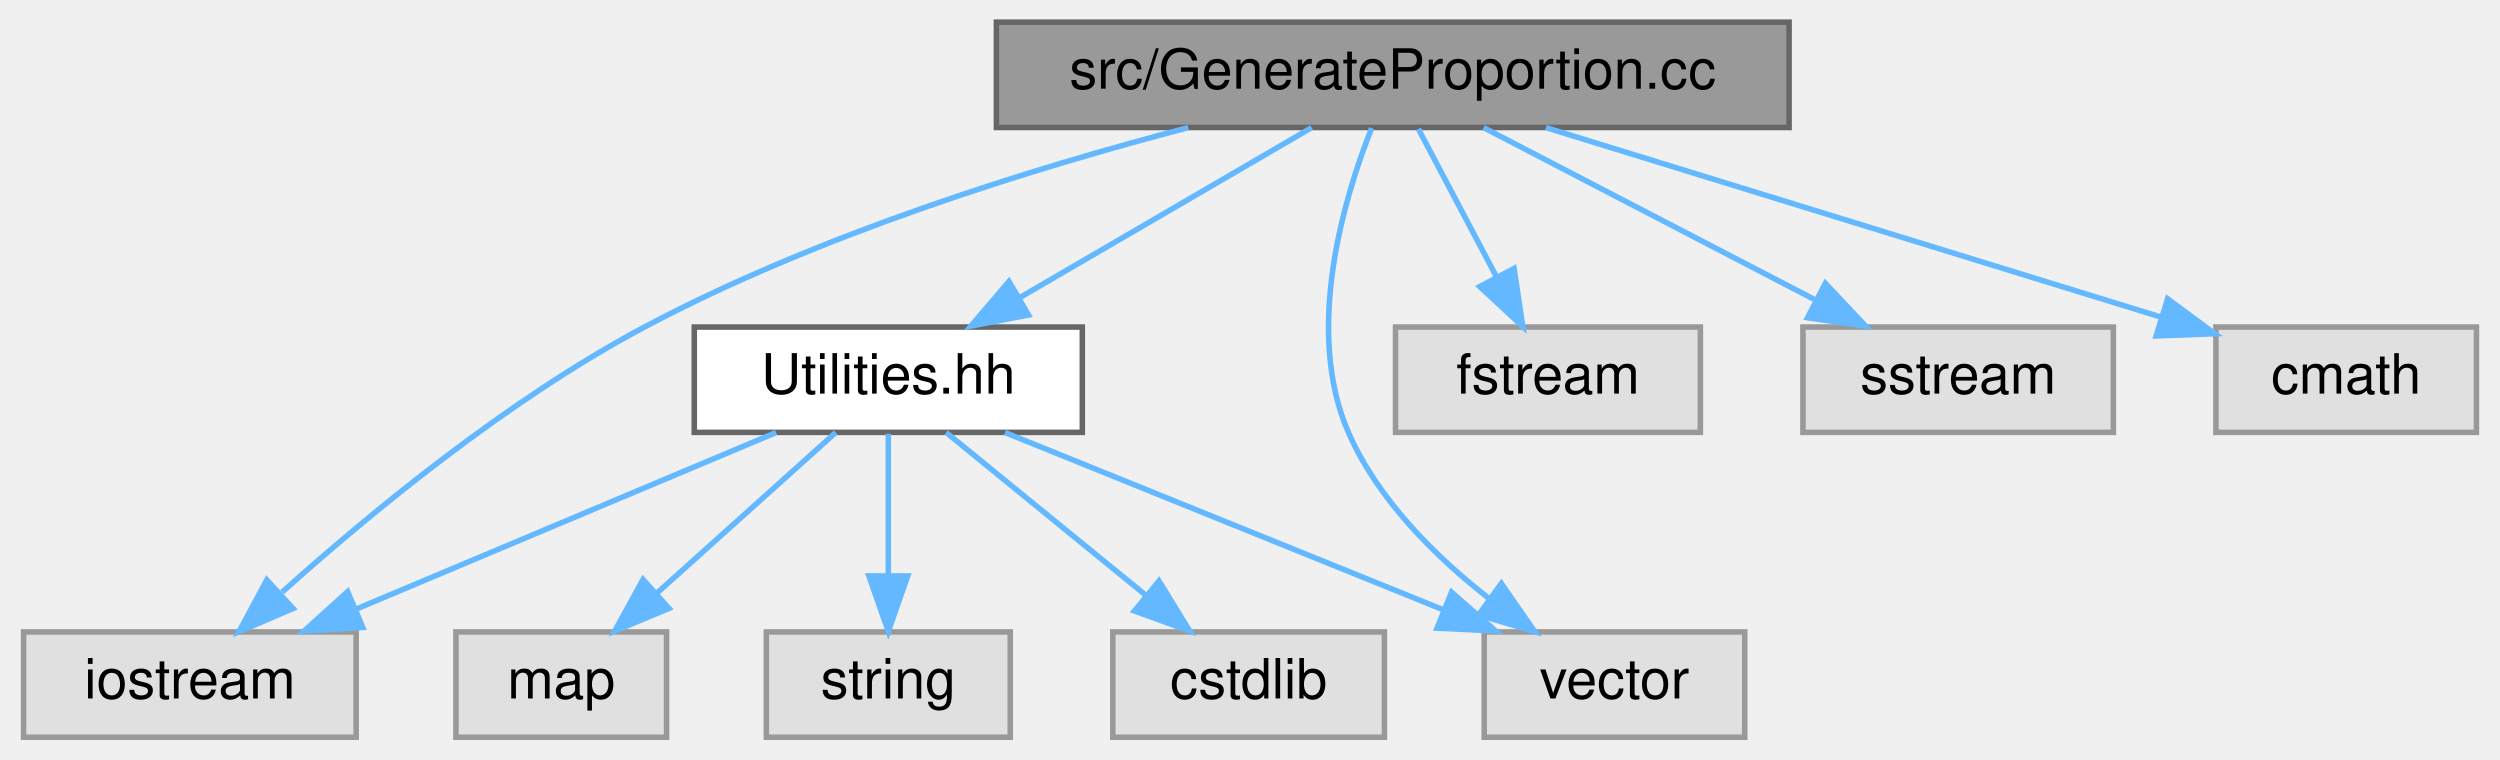
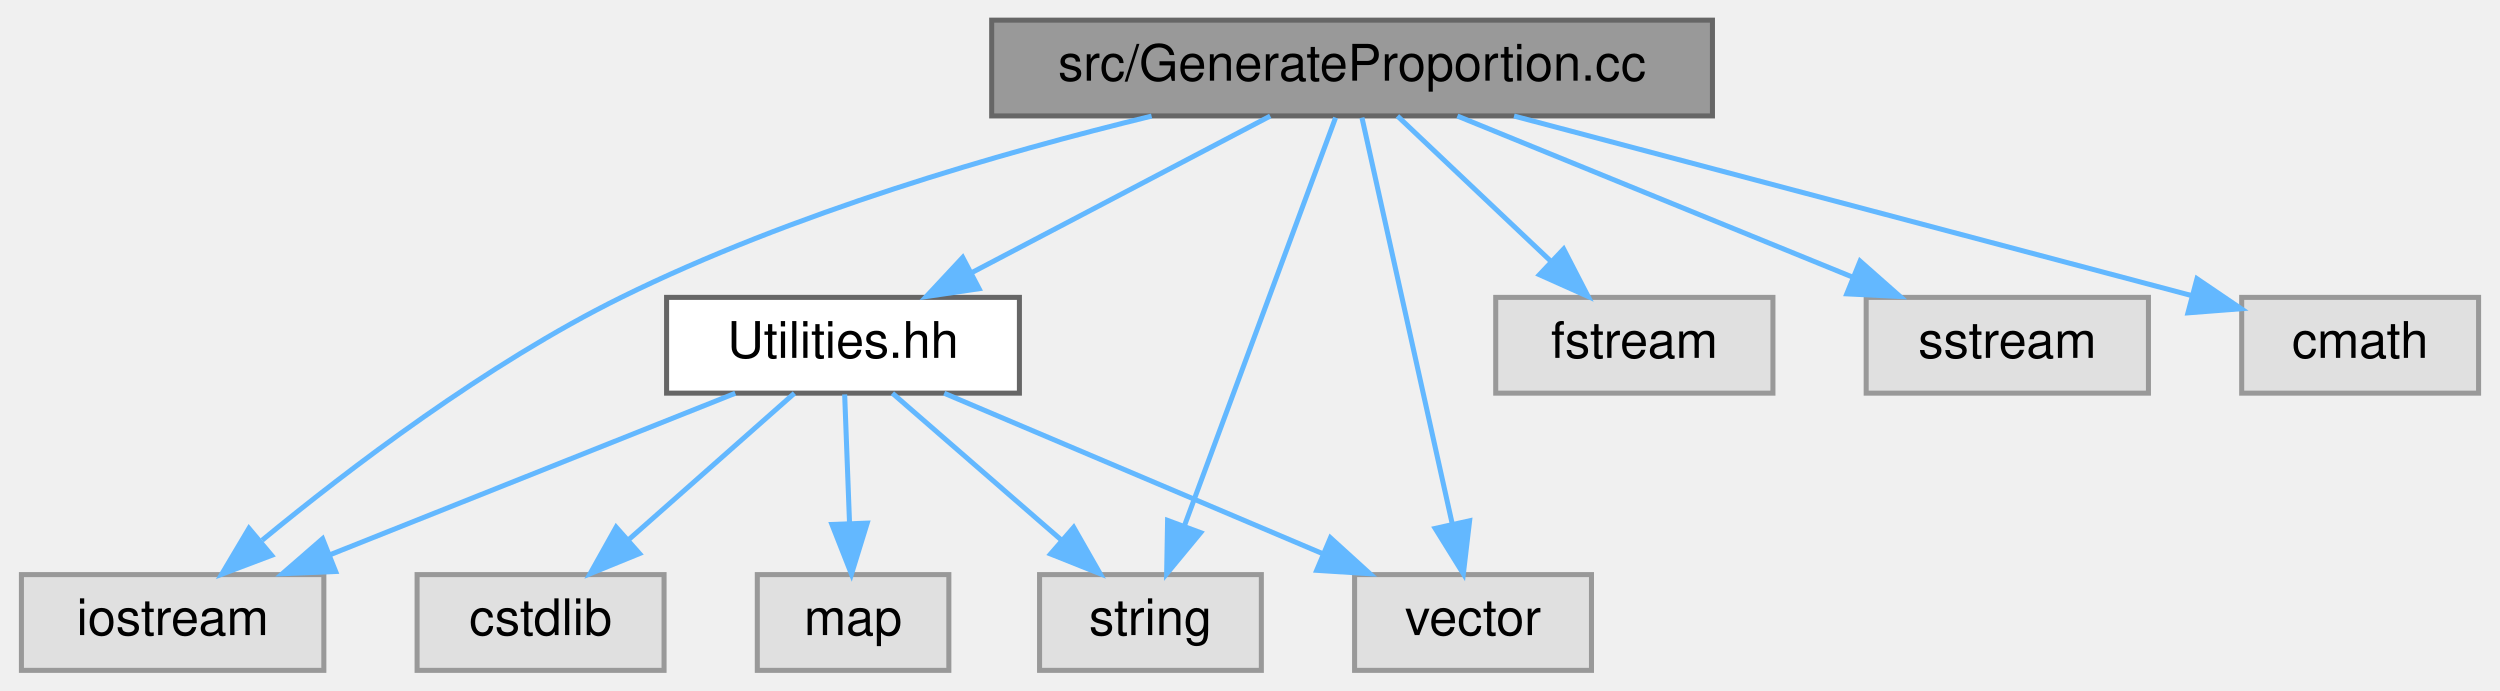
- <svg xmlns="http://www.w3.org/2000/svg" xmlns:xlink="http://www.w3.org/1999/xlink" width="451pt" height="137pt" viewBox="0.00 0.00 450.50 137.00">
+ <svg xmlns="http://www.w3.org/2000/svg" xmlns:xlink="http://www.w3.org/1999/xlink" width="496pt" height="137pt" viewBox="0.00 0.00 495.50 137.00">
  <g id="graph0" class="graph" transform="scale(1 1) rotate(0) translate(4 133)">
    <g id="Node000001" class="node">
      <g id="a_Node000001">
        <a xlink:title=" ">
-           <polygon fill="#999999" stroke="#666666" points="318.5,-129 175.5,-129 175.5,-110 318.5,-110 318.5,-129" />
-           <text text-anchor="middle" x="247" y="-117" font-family="Helvetica,sans-Serif" font-size="10.00">src/GenerateProportion.cc</text>
+           <polygon fill="#999999" stroke="#666666" points="335.5,-129 192.5,-129 192.5,-110 335.5,-110 335.5,-129" />
+           <text text-anchor="middle" x="264" y="-117" font-family="Helvetica,sans-Serif" font-size="10.00">src/GenerateProportion.cc</text>
        </a>
      </g>
    </g>
    <g id="Node000002" class="node">
      <g id="a_Node000002">
        <a xlink:href="Utilities_8hh.html" target="_top" xlink:title="Utility functions for NGS sequence processing and DNA manipulation.">
-           <polygon fill="white" stroke="#666666" points="191,-74 121,-74 121,-55 191,-55 191,-74" />
-           <text text-anchor="middle" x="156" y="-62" font-family="Helvetica,sans-Serif" font-size="10.00">Utilities.hh</text>
+           <polygon fill="white" stroke="#666666" points="198,-74 128,-74 128,-55 198,-55 198,-74" />
+           <text text-anchor="middle" x="163" y="-62" font-family="Helvetica,sans-Serif" font-size="10.00">Utilities.hh</text>
        </a>
      </g>
    </g>
    <g id="edge1_Node000001_Node000002" class="edge">
      <g id="a_edge1_Node000001_Node000002">
        <a xlink:title=" ">
-           <path fill="none" stroke="#63b8ff" d="M232.38,-109.98C218.14,-101.69 196.25,-88.94 179.55,-79.22" />
-           <polygon fill="#63b8ff" stroke="#63b8ff" points="181.29,-76.18 170.89,-74.17 177.77,-82.23 181.29,-76.18" />
+           <path fill="none" stroke="#63b8ff" d="M247.77,-109.98C231.82,-101.61 207.22,-88.7 188.62,-78.95" />
+           <polygon fill="#63b8ff" stroke="#63b8ff" points="190,-75.72 179.52,-74.17 186.75,-81.92 190,-75.72" />
        </a>
      </g>
    </g>
    <g id="Node000003" class="node">
      <g id="a_Node000003">
        <a xlink:title=" ">
          <polygon fill="#e0e0e0" stroke="#999999" points="60,-19 0,-19 0,0 60,0 60,-19" />
          <text text-anchor="middle" x="30" y="-7" font-family="Helvetica,sans-Serif" font-size="10.00">iostream</text>
        </a>
      </g>
    </g>
-     <g id="edge7_Node000001_Node000003" class="edge">
-       <g id="a_edge7_Node000001_Node000003">
+     <g id="edge8_Node000001_Node000003" class="edge">
+       <g id="a_edge8_Node000001_Node000003">
        <a xlink:title=" ">
-           <path fill="none" stroke="#63b8ff" d="M210.11,-109.98C182.17,-102.68 143.38,-90.68 112,-74 87.32,-60.88 62.41,-40.32 46.64,-26.17" />
-           <polygon fill="#63b8ff" stroke="#63b8ff" points="48.61,-23.23 38.87,-19.05 43.88,-28.39 48.61,-23.23" />
+           <path fill="none" stroke="#63b8ff" d="M224.23,-109.97C194.34,-102.69 152.88,-90.73 119,-74 92.33,-60.83 64.97,-39.99 47.75,-25.81" />
+           <polygon fill="#63b8ff" stroke="#63b8ff" points="49.64,-22.82 39.73,-19.07 45.14,-28.18 49.64,-22.82" />
+         </a>
+       </g>
+     </g>
+     <g id="Node000005" class="node">
+       <g id="a_Node000005">
+         <a xlink:title=" ">
+           <polygon fill="#e0e0e0" stroke="#999999" points="246,-19 202,-19 202,0 246,0 246,-19" />
+           <text text-anchor="middle" x="224" y="-7" font-family="Helvetica,sans-Serif" font-size="10.00">string</text>
+         </a>
+       </g>
+     </g>
+     <g id="edge10_Node000001_Node000005" class="edge">
+       <g id="a_edge10_Node000001_Node000005">
+         <a xlink:title=" ">
+           <path fill="none" stroke="#63b8ff" d="M260.73,-109.66C254.19,-92.01 239.4,-52.09 230.72,-28.64" />
+           <polygon fill="#63b8ff" stroke="#63b8ff" points="233.96,-27.32 227.21,-19.16 227.4,-29.75 233.96,-27.32" />
        </a>
      </g>
    </g>
    <g id="Node000006" class="node">
      <g id="a_Node000006">
        <a xlink:title=" ">
-           <polygon fill="#e0e0e0" stroke="#999999" points="310.5,-19 263.5,-19 263.5,0 310.5,0 310.5,-19" />
-           <text text-anchor="middle" x="287" y="-7" font-family="Helvetica,sans-Serif" font-size="10.00">vector</text>
+           <polygon fill="#e0e0e0" stroke="#999999" points="311.5,-19 264.5,-19 264.5,0 311.5,0 311.5,-19" />
+           <text text-anchor="middle" x="288" y="-7" font-family="Helvetica,sans-Serif" font-size="10.00">vector</text>
        </a>
      </g>
    </g>
-     <g id="edge8_Node000001_Node000006" class="edge">
-       <g id="a_edge8_Node000001_Node000006">
+     <g id="edge11_Node000001_Node000006" class="edge">
+       <g id="a_edge11_Node000001_Node000006">
        <a xlink:title=" ">
-           <path fill="none" stroke="#63b8ff" d="M243.19,-109.88C238.2,-97.28 231,-73.33 239,-55 244.27,-42.92 254.63,-32.65 264.37,-25.03" />
-           <polygon fill="#63b8ff" stroke="#63b8ff" points="266.59,-27.74 272.63,-19.04 262.48,-22.07 266.59,-27.74" />
+           <path fill="none" stroke="#63b8ff" d="M265.96,-109.66C269.87,-92.09 278.68,-52.45 283.9,-28.95" />
+           <polygon fill="#63b8ff" stroke="#63b8ff" points="287.32,-29.68 286.08,-19.16 280.49,-28.16 287.32,-29.68" />
        </a>
      </g>
    </g>
    <g id="Node000008" class="node">
      <g id="a_Node000008">
        <a xlink:title=" ">
-           <polygon fill="#e0e0e0" stroke="#999999" points="302.5,-74 247.5,-74 247.5,-55 302.5,-55 302.5,-74" />
-           <text text-anchor="middle" x="275" y="-62" font-family="Helvetica,sans-Serif" font-size="10.00">fstream</text>
+           <polygon fill="#e0e0e0" stroke="#999999" points="347.5,-74 292.5,-74 292.5,-55 347.5,-55 347.5,-74" />
+           <text text-anchor="middle" x="320" y="-62" font-family="Helvetica,sans-Serif" font-size="10.00">fstream</text>
        </a>
      </g>
    </g>
-     <g id="edge9_Node000001_Node000008" class="edge">
-       <g id="a_edge9_Node000001_Node000008">
+     <g id="edge7_Node000001_Node000008" class="edge">
+       <g id="a_edge7_Node000001_Node000008">
        <a xlink:title=" ">
-           <path fill="none" stroke="#63b8ff" d="M251.62,-109.75C255.46,-102.49 261.02,-91.95 265.76,-82.98" />
-           <polygon fill="#63b8ff" stroke="#63b8ff" points="268.89,-84.57 270.46,-74.09 262.7,-81.3 268.89,-84.57" />
+           <path fill="none" stroke="#63b8ff" d="M273,-109.98C281.19,-102.23 293.51,-90.58 303.47,-81.14" />
+           <polygon fill="#63b8ff" stroke="#63b8ff" points="305.98,-83.59 310.84,-74.17 301.17,-78.5 305.98,-83.59" />
        </a>
      </g>
    </g>
    <g id="Node000009" class="node">
      <g id="a_Node000009">
        <a xlink:title=" ">
-           <polygon fill="#e0e0e0" stroke="#999999" points="377,-74 321,-74 321,-55 377,-55 377,-74" />
-           <text text-anchor="middle" x="349" y="-62" font-family="Helvetica,sans-Serif" font-size="10.00">sstream</text>
+           <polygon fill="#e0e0e0" stroke="#999999" points="422,-74 366,-74 366,-55 422,-55 422,-74" />
+           <text text-anchor="middle" x="394" y="-62" font-family="Helvetica,sans-Serif" font-size="10.00">sstream</text>
        </a>
      </g>
    </g>
-     <g id="edge10_Node000001_Node000009" class="edge">
-       <g id="a_edge10_Node000001_Node000009">
+     <g id="edge9_Node000001_Node000009" class="edge">
+       <g id="a_edge9_Node000001_Node000009">
        <a xlink:title=" ">
-           <path fill="none" stroke="#63b8ff" d="M263.39,-109.98C279.57,-101.57 304.57,-88.59 323.38,-78.81" />
-           <polygon fill="#63b8ff" stroke="#63b8ff" points="325.05,-81.89 332.31,-74.17 321.83,-75.68 325.05,-81.89" />
+           <path fill="none" stroke="#63b8ff" d="M284.89,-109.98C306.08,-101.34 339.13,-87.87 363.3,-78.02" />
+           <polygon fill="#63b8ff" stroke="#63b8ff" points="364.79,-81.19 372.73,-74.17 362.15,-74.7 364.79,-81.19" />
        </a>
      </g>
    </g>
    <g id="Node000010" class="node">
      <g id="a_Node000010">
        <a xlink:title=" ">
-           <polygon fill="#e0e0e0" stroke="#999999" points="442.5,-74 395.5,-74 395.5,-55 442.5,-55 442.5,-74" />
-           <text text-anchor="middle" x="419" y="-62" font-family="Helvetica,sans-Serif" font-size="10.00">cmath</text>
+           <polygon fill="#e0e0e0" stroke="#999999" points="487.5,-74 440.5,-74 440.5,-55 487.5,-55 487.5,-74" />
+           <text text-anchor="middle" x="464" y="-62" font-family="Helvetica,sans-Serif" font-size="10.00">cmath</text>
        </a>
      </g>
    </g>
-     <g id="edge11_Node000001_Node000010" class="edge">
-       <g id="a_edge11_Node000001_Node000010">
+     <g id="edge12_Node000001_Node000010" class="edge">
+       <g id="a_edge12_Node000001_Node000010">
        <a xlink:title=" ">
-           <path fill="none" stroke="#63b8ff" d="M274.63,-109.98C304.8,-100.69 353.09,-85.81 385.42,-75.85" />
-           <polygon fill="#63b8ff" stroke="#63b8ff" points="386.78,-79.09 395.31,-72.8 384.72,-72.4 386.78,-79.09" />
+           <path fill="none" stroke="#63b8ff" d="M296.13,-109.98C332.97,-100.22 393.08,-84.29 430.49,-74.38" />
+           <polygon fill="#63b8ff" stroke="#63b8ff" points="431.63,-77.7 440.4,-71.75 429.84,-70.93 431.63,-77.7" />
        </a>
      </g>
    </g>
    <g id="edge2_Node000002_Node000003" class="edge">
      <g id="a_edge2_Node000002_Node000003">
        <a xlink:title=" ">
-           <path fill="none" stroke="#63b8ff" d="M135.76,-54.98C115.3,-46.38 83.47,-32.99 60.07,-23.15" />
-           <polygon fill="#63b8ff" stroke="#63b8ff" points="61.19,-19.82 50.61,-19.17 58.47,-26.27 61.19,-19.82" />
+           <path fill="none" stroke="#63b8ff" d="M141.63,-54.98C119.85,-46.3 85.84,-32.75 61.08,-22.88" />
+           <polygon fill="#63b8ff" stroke="#63b8ff" points="62.34,-19.62 51.76,-19.17 59.75,-26.12 62.34,-19.62" />
        </a>
      </g>
    </g>
    <g id="Node000004" class="node">
      <g id="a_Node000004">
        <a xlink:title=" ">
-           <polygon fill="#e0e0e0" stroke="#999999" points="116,-19 78,-19 78,0 116,0 116,-19" />
-           <text text-anchor="middle" x="97" y="-7" font-family="Helvetica,sans-Serif" font-size="10.00">map</text>
+           <polygon fill="#e0e0e0" stroke="#999999" points="184,-19 146,-19 146,0 184,0 184,-19" />
+           <text text-anchor="middle" x="165" y="-7" font-family="Helvetica,sans-Serif" font-size="10.00">map</text>
        </a>
      </g>
    </g>
    <g id="edge3_Node000002_Node000004" class="edge">
      <g id="a_edge3_Node000002_Node000004">
        <a xlink:title=" ">
-           <path fill="none" stroke="#63b8ff" d="M146.52,-54.98C137.8,-47.15 124.66,-35.34 114.1,-25.86" />
-           <polygon fill="#63b8ff" stroke="#63b8ff" points="116.43,-23.25 106.65,-19.17 111.75,-28.46 116.43,-23.25" />
-         </a>
-       </g>
-     </g>
-     <g id="Node000005" class="node">
-       <g id="a_Node000005">
-         <a xlink:title=" ">
-           <polygon fill="#e0e0e0" stroke="#999999" points="178,-19 134,-19 134,0 178,0 178,-19" />
-           <text text-anchor="middle" x="156" y="-7" font-family="Helvetica,sans-Serif" font-size="10.00">string</text>
+           <path fill="none" stroke="#63b8ff" d="M163.33,-54.75C163.59,-47.8 163.97,-37.85 164.3,-29.13" />
+           <polygon fill="#63b8ff" stroke="#63b8ff" points="167.8,-29.21 164.68,-19.09 160.8,-28.95 167.8,-29.21" />
        </a>
      </g>
    </g>
    <g id="edge4_Node000002_Node000005" class="edge">
      <g id="a_edge4_Node000002_Node000005">
        <a xlink:title=" ">
-           <path fill="none" stroke="#63b8ff" d="M156,-54.75C156,-47.8 156,-37.85 156,-29.13" />
-           <polygon fill="#63b8ff" stroke="#63b8ff" points="159.5,-29.09 156,-19.09 152.5,-29.09 159.5,-29.09" />
+           <path fill="none" stroke="#63b8ff" d="M172.8,-54.98C181.82,-47.15 195.41,-35.34 206.32,-25.86" />
+           <polygon fill="#63b8ff" stroke="#63b8ff" points="208.77,-28.37 214.02,-19.17 204.18,-23.09 208.77,-28.37" />
        </a>
      </g>
    </g>
    <g id="edge5_Node000002_Node000006" class="edge">
      <g id="a_edge5_Node000002_Node000006">
        <a xlink:title=" ">
-           <path fill="none" stroke="#63b8ff" d="M177.05,-54.98C198.41,-46.34 231.7,-32.87 256.06,-23.02" />
-           <polygon fill="#63b8ff" stroke="#63b8ff" points="257.61,-26.17 265.57,-19.17 254.99,-19.68 257.61,-26.17" />
+           <path fill="none" stroke="#63b8ff" d="M183.08,-54.98C203.37,-46.38 234.96,-32.99 258.17,-23.15" />
+           <polygon fill="#63b8ff" stroke="#63b8ff" points="259.71,-26.3 267.55,-19.17 256.98,-19.85 259.71,-26.3" />
        </a>
      </g>
    </g>
    <g id="Node000007" class="node">
      <g id="a_Node000007">
        <a xlink:title=" ">
-           <polygon fill="#e0e0e0" stroke="#999999" points="245.5,-19 196.5,-19 196.5,0 245.5,0 245.5,-19" />
-           <text text-anchor="middle" x="221" y="-7" font-family="Helvetica,sans-Serif" font-size="10.00">cstdlib</text>
+           <polygon fill="#e0e0e0" stroke="#999999" points="127.5,-19 78.5,-19 78.5,0 127.5,0 127.5,-19" />
+           <text text-anchor="middle" x="103" y="-7" font-family="Helvetica,sans-Serif" font-size="10.00">cstdlib</text>
        </a>
      </g>
    </g>
    <g id="edge6_Node000002_Node000007" class="edge">
      <g id="a_edge6_Node000002_Node000007">
        <a xlink:title=" ">
-           <path fill="none" stroke="#63b8ff" d="M166.44,-54.98C176.15,-47.07 190.82,-35.11 202.5,-25.58" />
-           <polygon fill="#63b8ff" stroke="#63b8ff" points="204.83,-28.2 210.37,-19.17 200.4,-22.78 204.83,-28.2" />
+           <path fill="none" stroke="#63b8ff" d="M153.36,-54.98C144.49,-47.15 131.13,-35.34 120.39,-25.86" />
+           <polygon fill="#63b8ff" stroke="#63b8ff" points="122.63,-23.17 112.82,-19.17 117.99,-28.41 122.63,-23.17" />
        </a>
      </g>
    </g>
  </g>
</svg>
